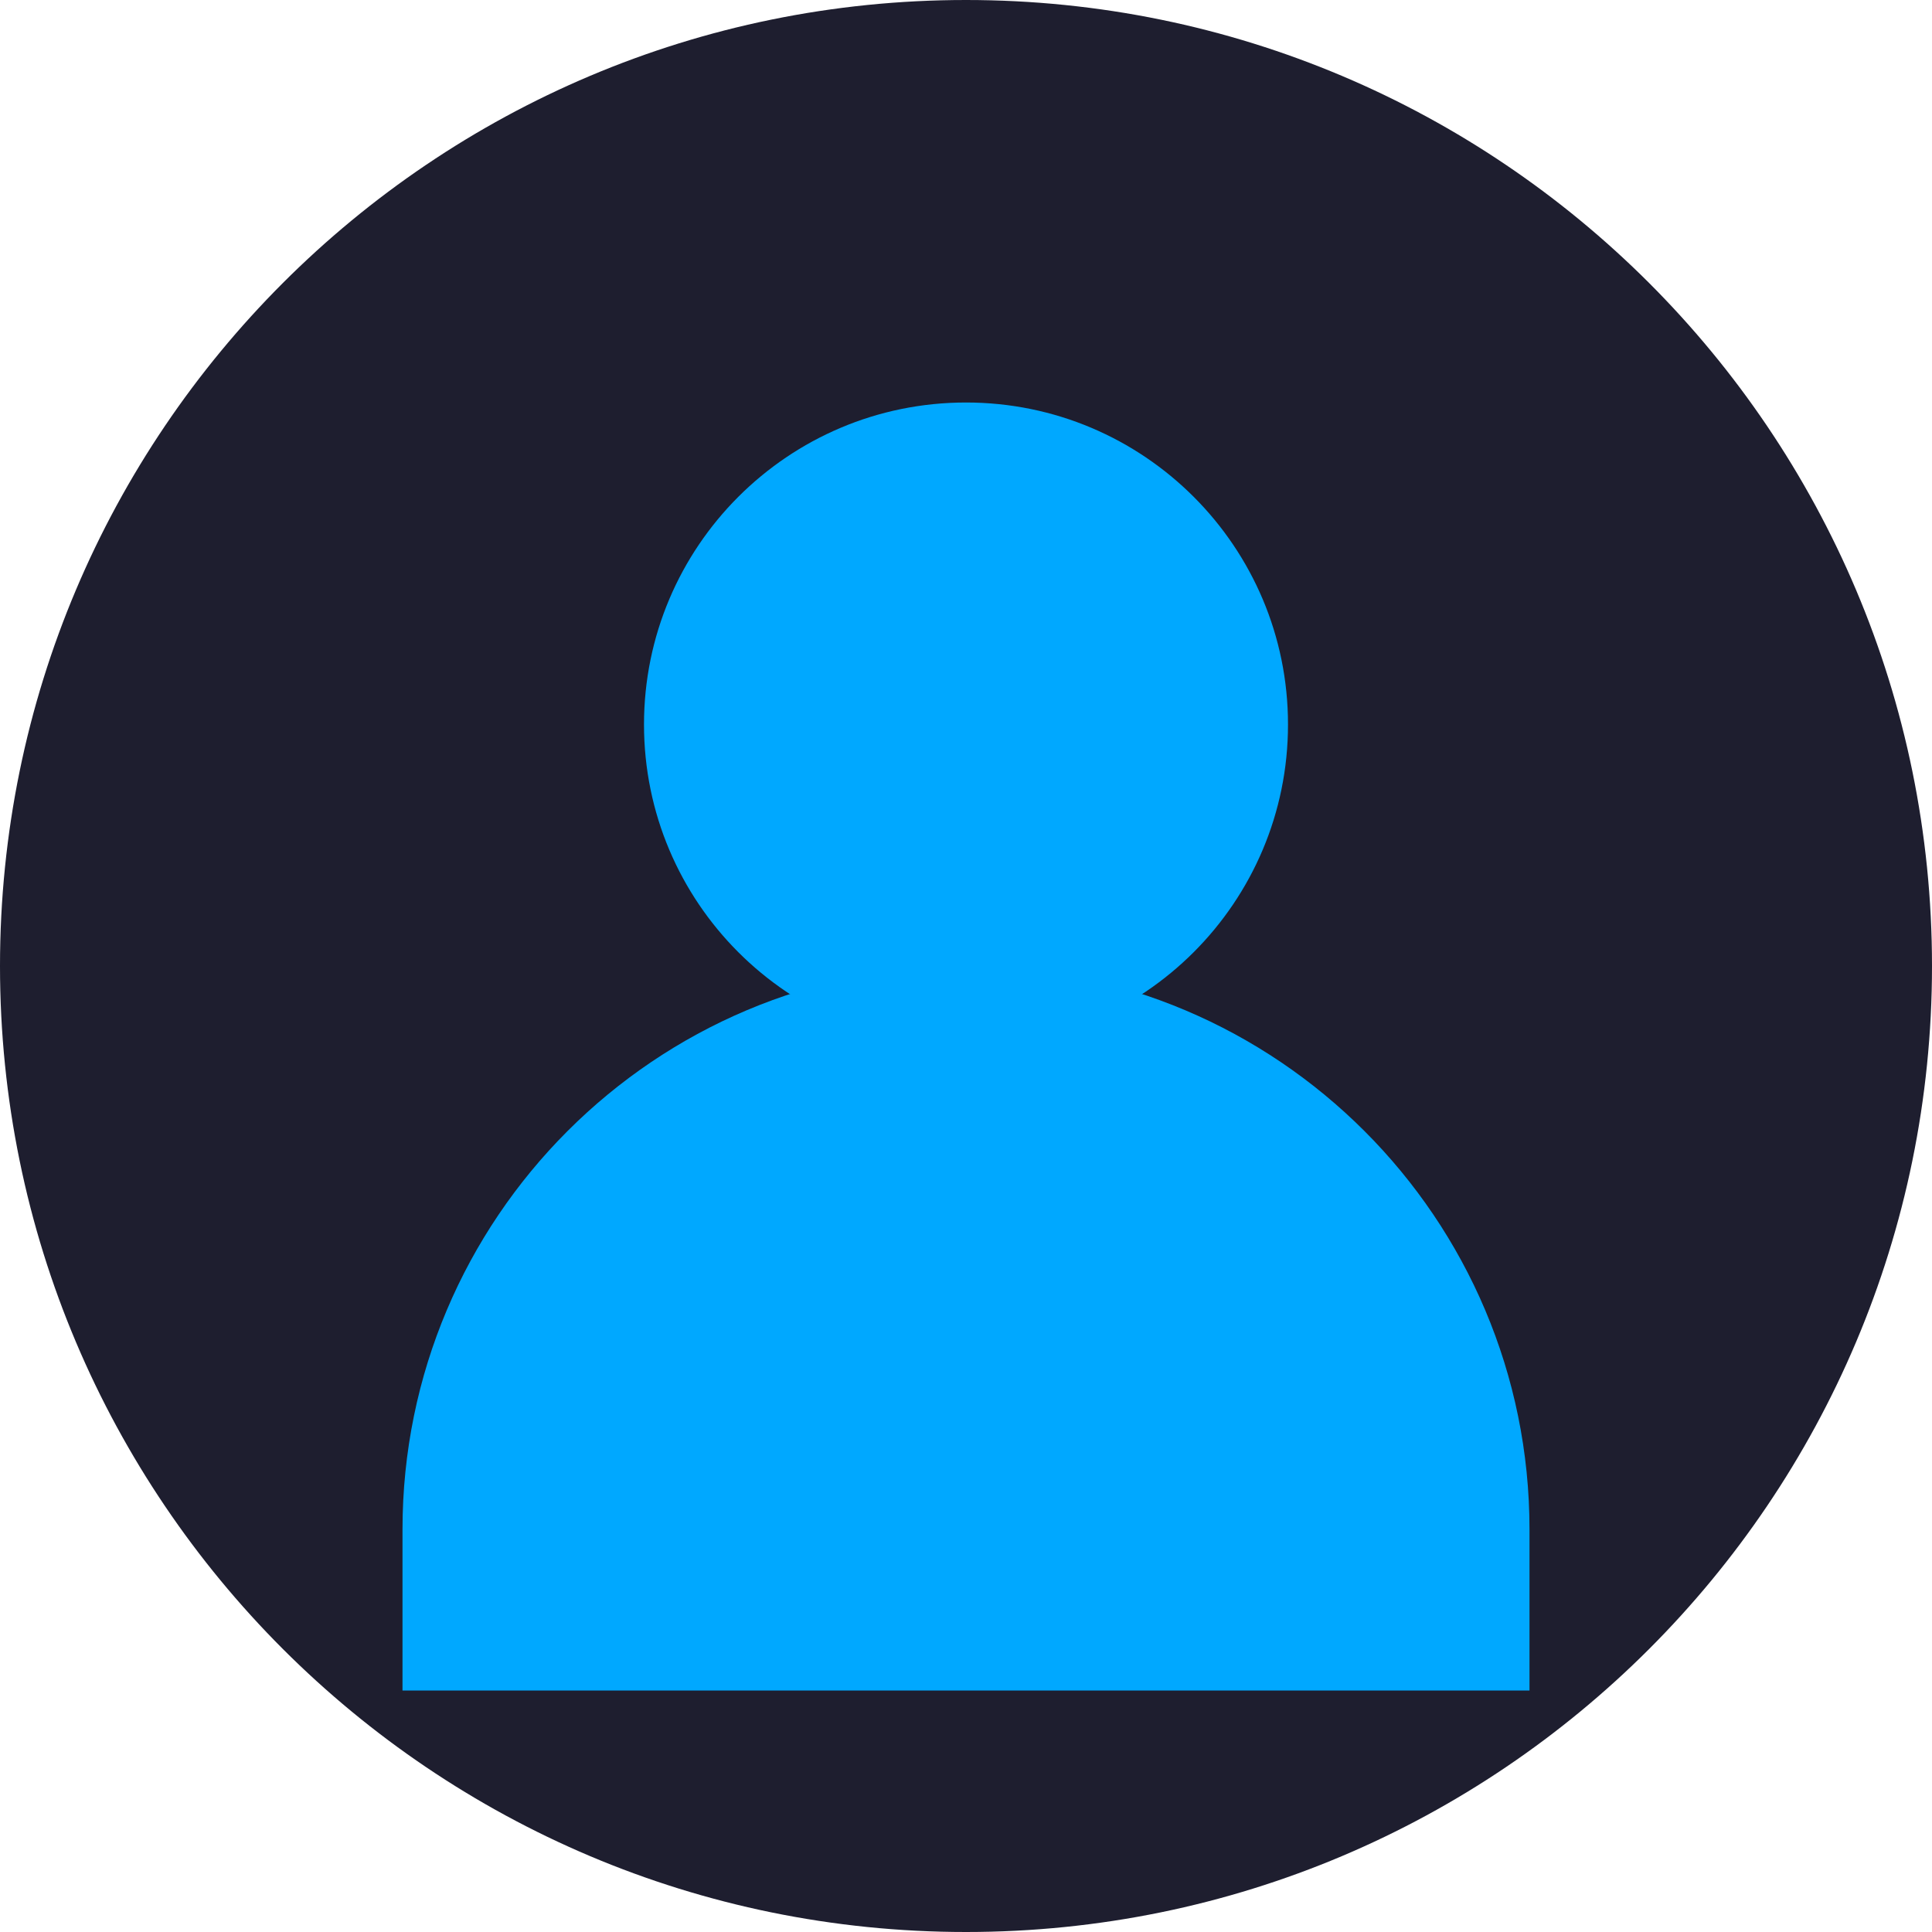
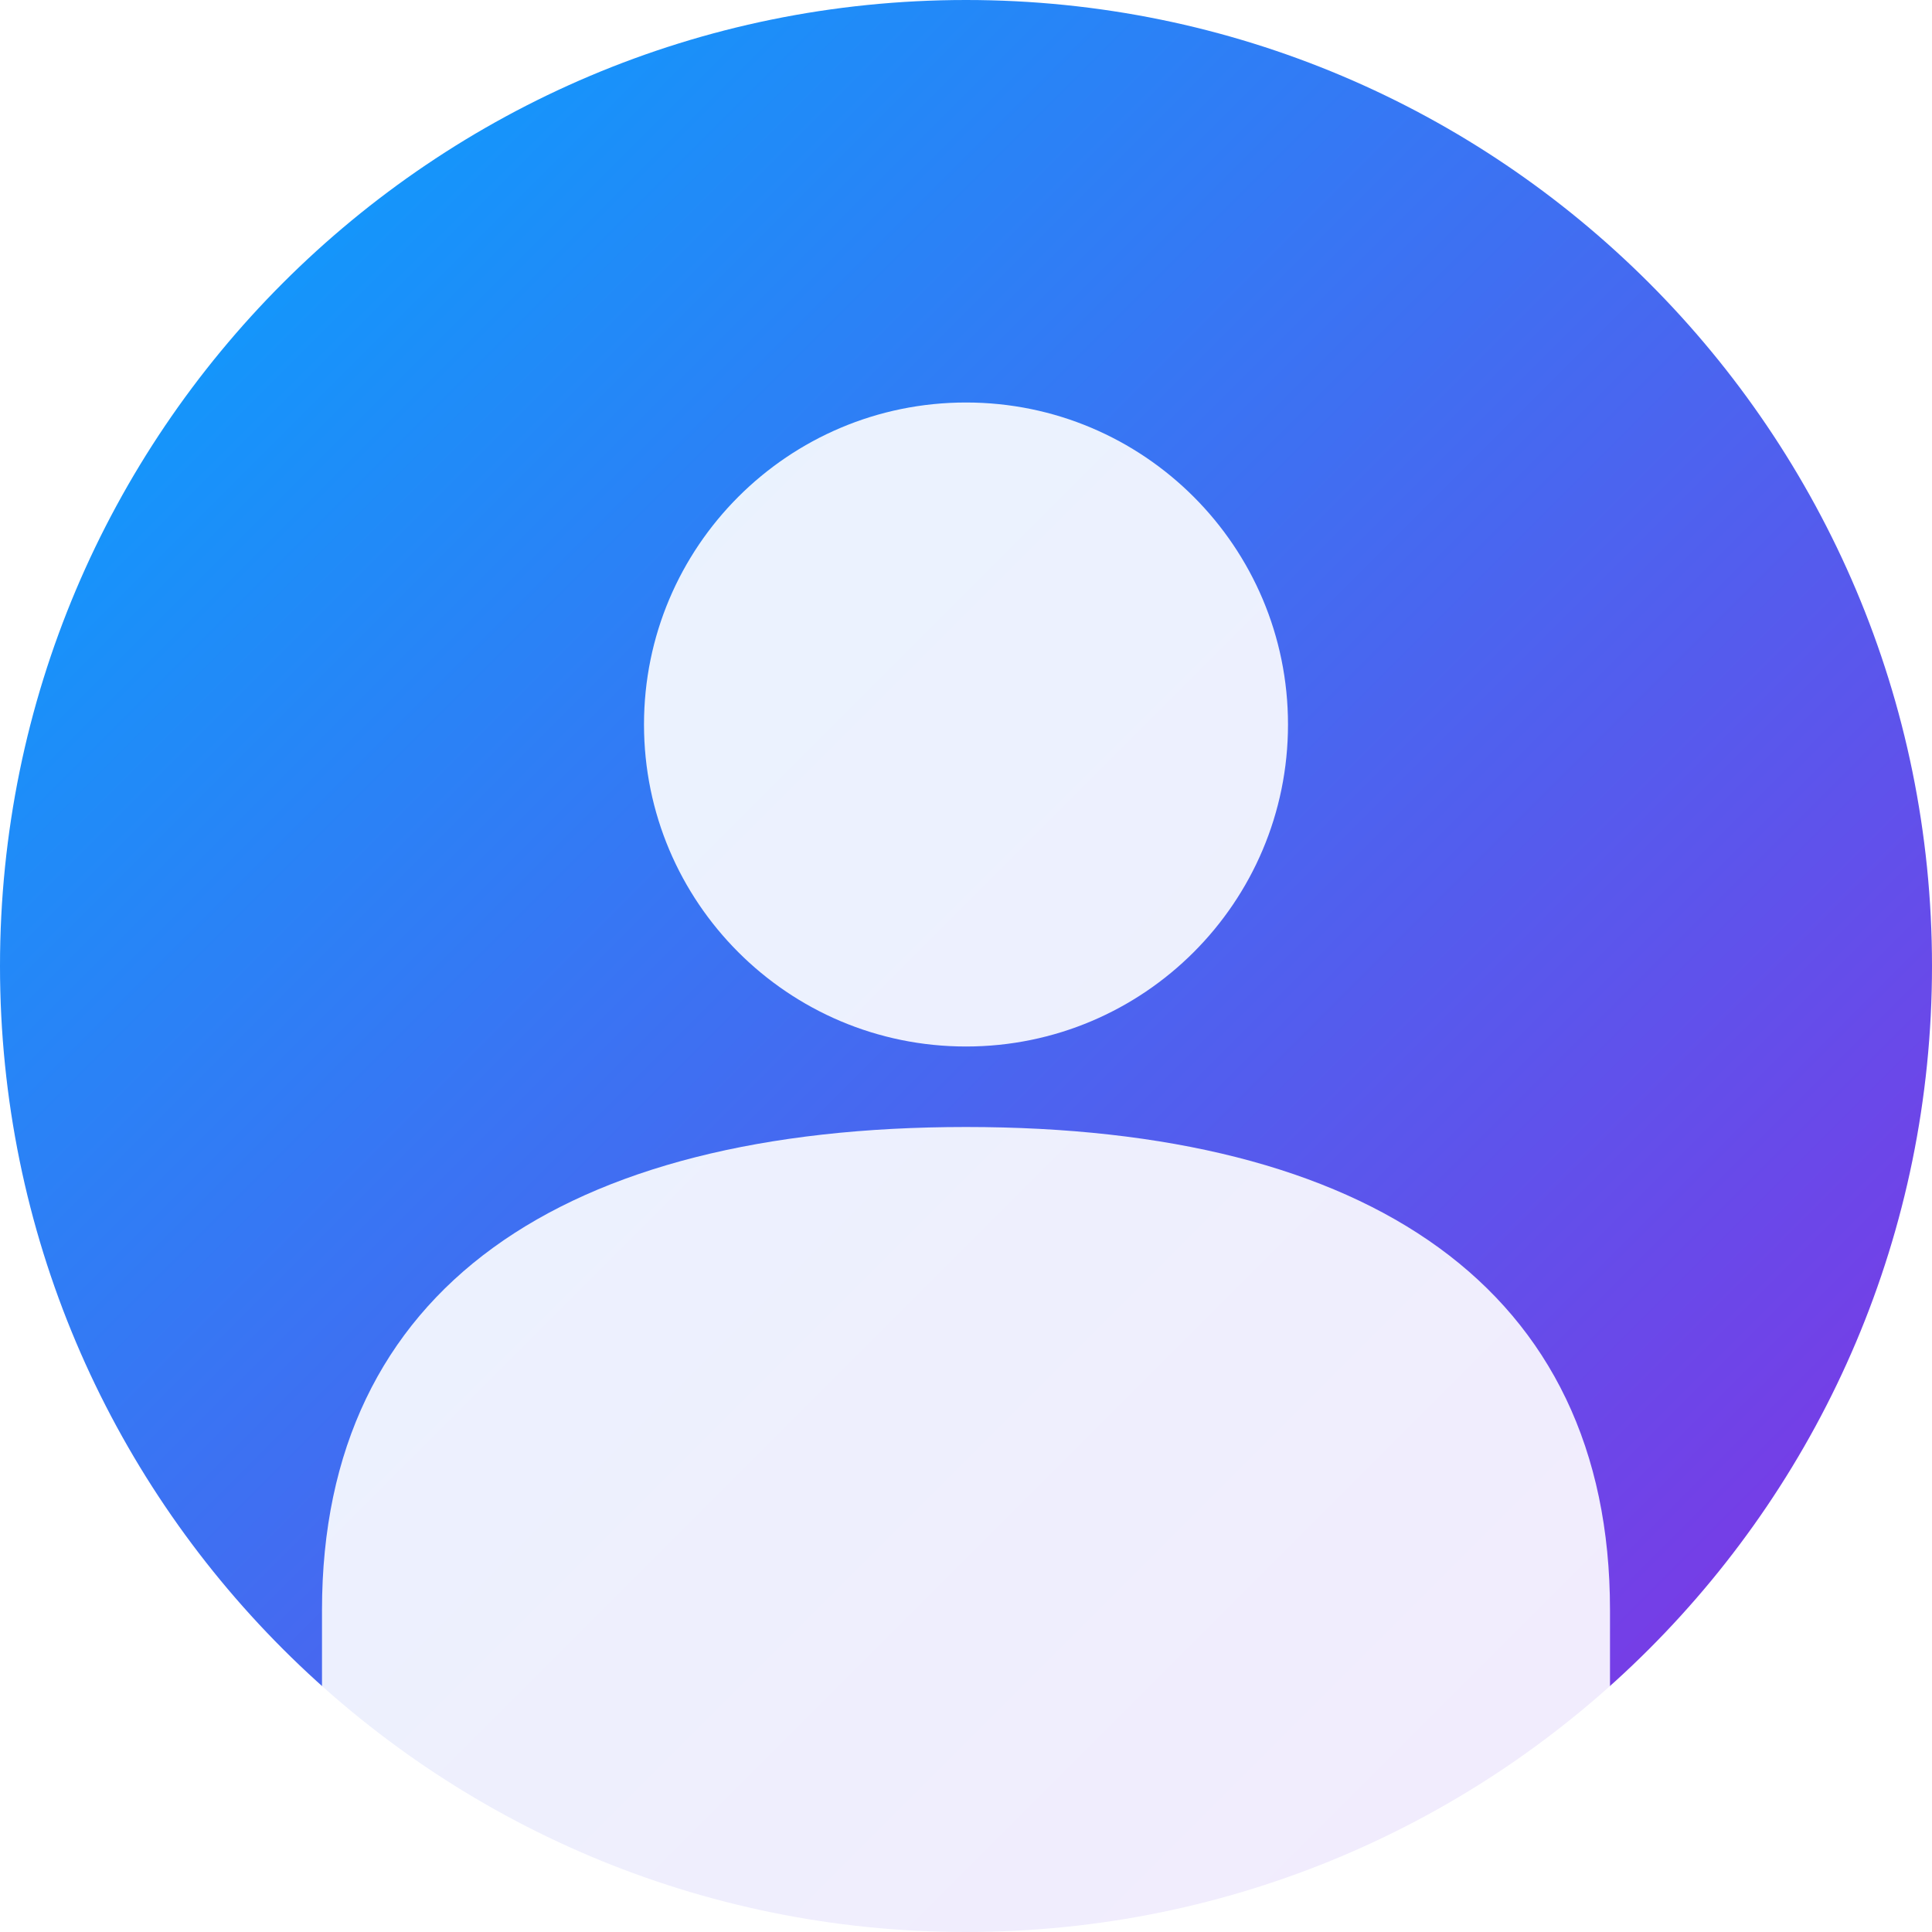
<svg xmlns="http://www.w3.org/2000/svg" width="120" height="120" viewBox="0 0 120 120" fill="none">
-   <rect width="120" height="120" rx="60" fill="#1e1e2f" />
-   <circle cx="60" cy="45" r="20" fill="#00a8ff" />
-   <path d="M25 95c0-19.33 15.67-35 35-35s35 15.67 35 35v10H25V95z" fill="#00a8ff" />
+   <circle cx="60" cy="60" r="60" fill="url(#gradient)" />
+   <circle cx="60" cy="45" r="20" fill="rgba(255,255,255,0.9)" />
+   <path d="M20 100 C20 80, 35 70, 60 70 C85 70, 100 80, 100 100 L100 120 L20 120 Z" fill="rgba(255,255,255,0.9)" />
+   <defs>
+     <linearGradient id="gradient" x1="0%" y1="0%" x2="100%" y2="100%">
+       <stop offset="0%" style="stop-color:#00a8ff;stop-opacity:1" />
+       <stop offset="100%" style="stop-color:#8a2be2;stop-opacity:1" />
+     </linearGradient>
+   </defs>
</svg>
